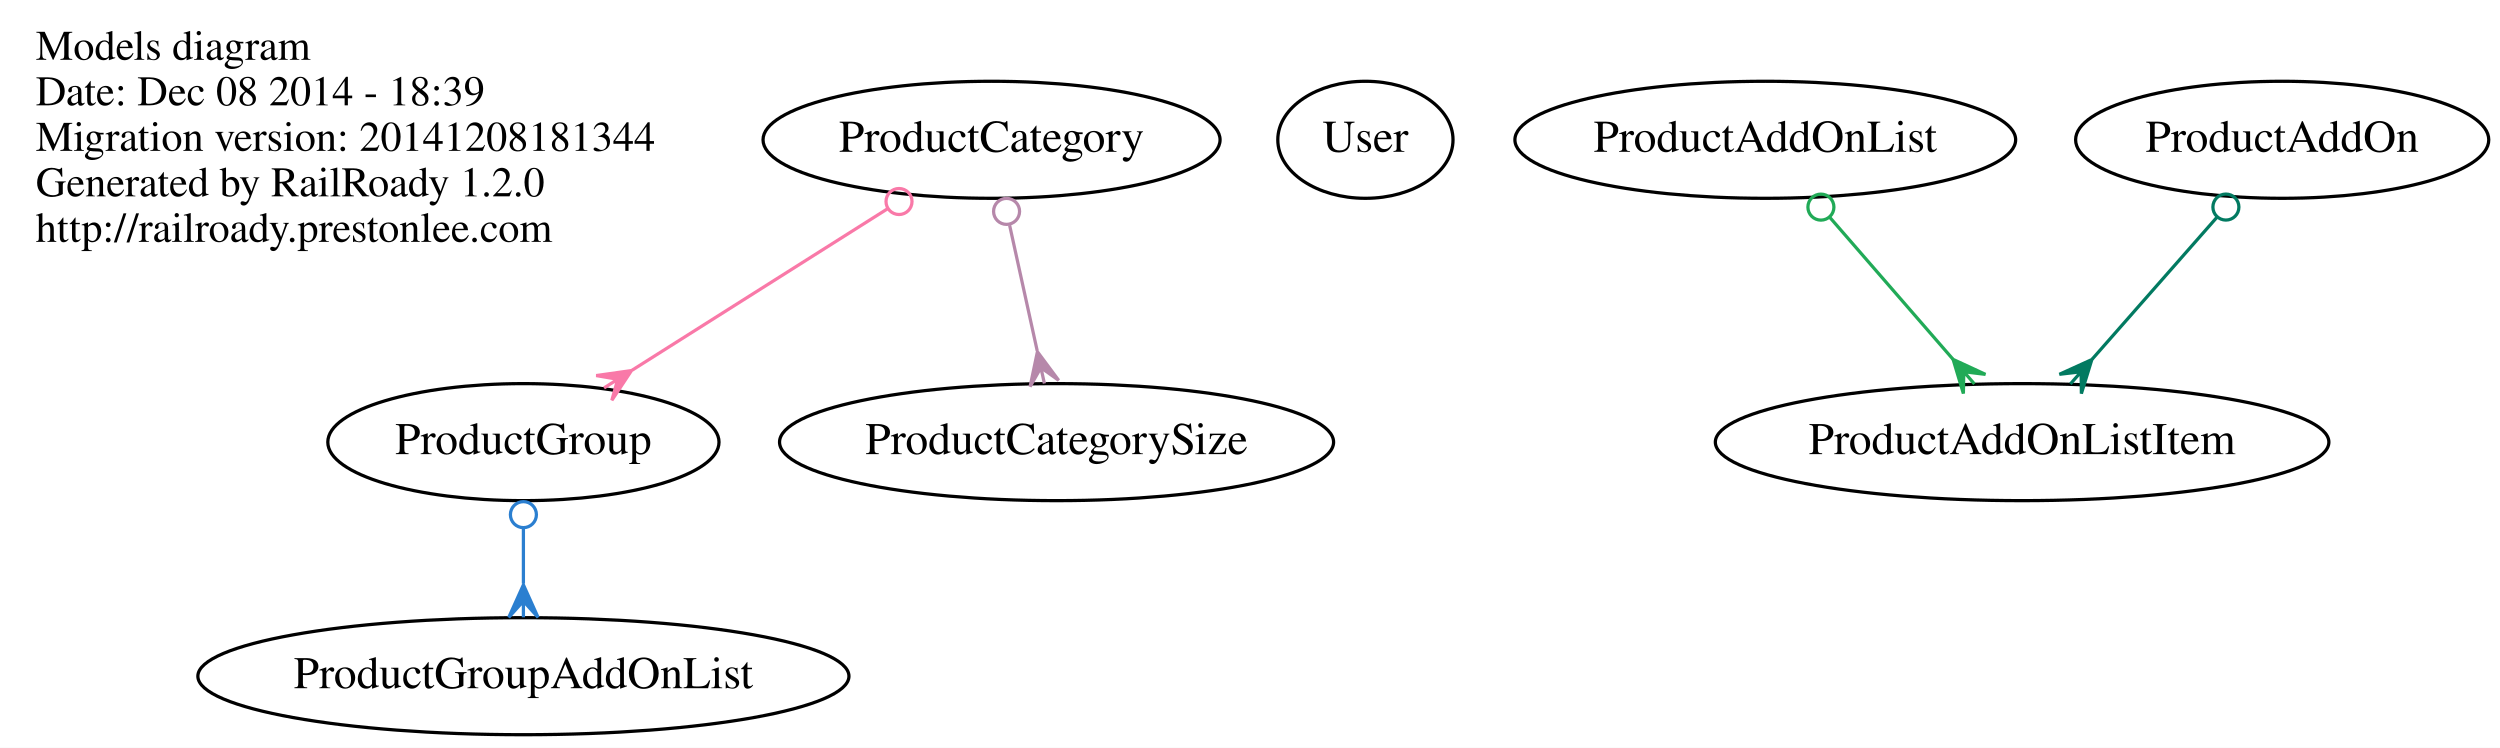
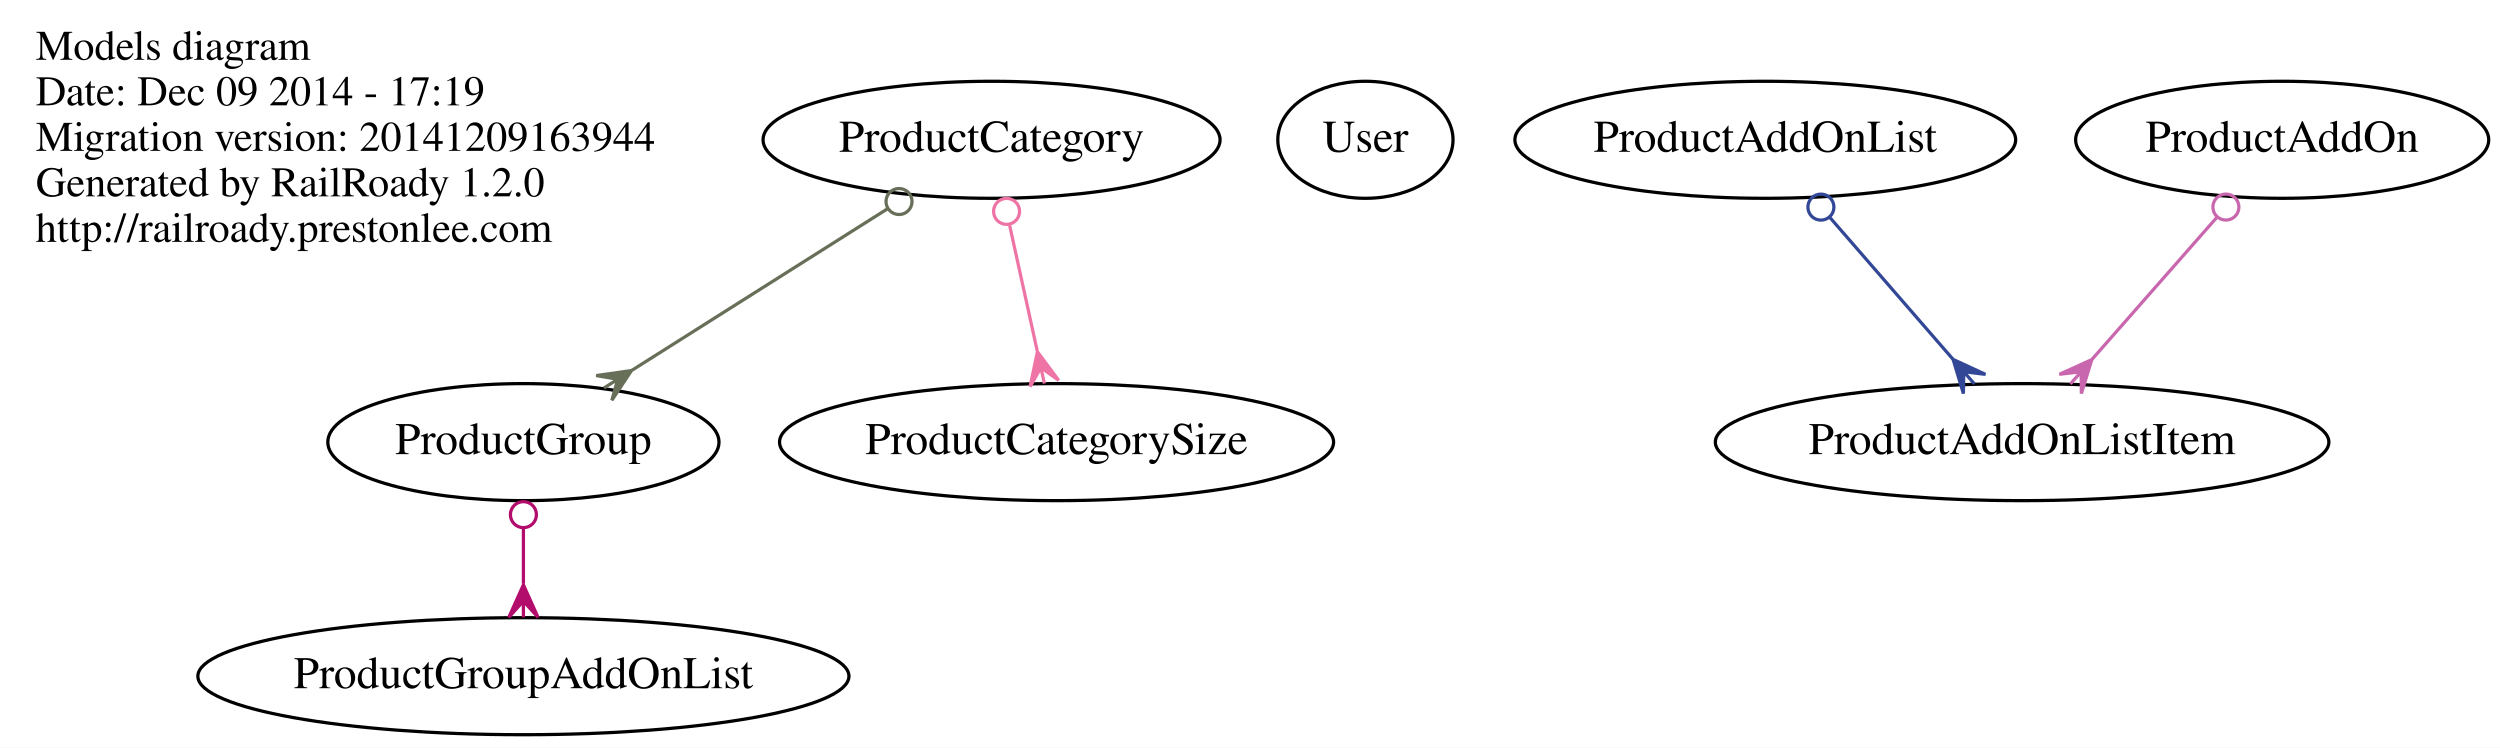
<svg xmlns="http://www.w3.org/2000/svg" width="769pt" height="230pt" viewBox="0.00 0.00 769.00 230.00">
  <g id="graph0" class="graph" transform="scale(1 1) rotate(0) translate(4 226)">
    <polygon fill="white" stroke="none" points="-4,4 -4,-226 765,-226 765,4 -4,4" />
    <g id="node1" class="node">
      <text text-anchor="start" x="7" y="-207.6" font-family="Times,serif" font-size="13.00">Models diagram</text>
-       <text text-anchor="start" x="7" y="-193.6" font-family="Times,serif" font-size="13.00">Date: Dec 08 2014 - 18:39</text>
-       <text text-anchor="start" x="7" y="-179.6" font-family="Times,serif" font-size="13.00">Migration version: 20141208181344</text>
+       <text text-anchor="start" x="7" y="-193.6" font-family="Times,serif" font-size="13.00">Date: Dec 09 2014 - 17:19</text>
+       <text text-anchor="start" x="7" y="-179.6" font-family="Times,serif" font-size="13.00">Migration version: 20141209163944</text>
      <text text-anchor="start" x="7" y="-165.6" font-family="Times,serif" font-size="13.00">Generated by RailRoady 1.2.0</text>
      <text text-anchor="start" x="7" y="-151.6" font-family="Times,serif" font-size="13.00">http://railroady.prestonlee.com</text>
    </g>
    <g id="node2" class="node">
      <ellipse fill="none" stroke="black" cx="157" cy="-90" rx="60.167" ry="18" />
      <text text-anchor="middle" x="157" y="-86.3" font-family="Times,serif" font-size="14.00">ProductGroup</text>
    </g>
    <g id="node7" class="node">
      <ellipse fill="none" stroke="black" cx="157" cy="-18" rx="100.137" ry="18" />
      <text text-anchor="middle" x="157" y="-14.3" font-family="Times,serif" font-size="14.00">ProductGroupAddOnList</text>
    </g>
    <g id="edge1" class="edge">
-       <path fill="none" stroke="#2b7fd0" d="M157,-63.64C157,-58.063 157,-52.132 157,-46.476" />
-       <ellipse fill="none" stroke="#2b7fd0" cx="157" cy="-67.697" rx="4" ry="4" />
-       <polygon fill="#2b7fd0" stroke="#2b7fd0" points="157,-46.104 161.5,-36.104 157,-41.104 157,-36.104 157,-36.104 157,-36.104 157,-41.104 152.5,-36.104 157,-46.104 157,-46.104" />
+       <path fill="none" stroke="#b20c6d" d="M157,-63.64C157,-58.063 157,-52.132 157,-46.476" />
+       <ellipse fill="none" stroke="#b20c6d" cx="157" cy="-67.697" rx="4" ry="4" />
+       <polygon fill="#b20c6d" stroke="#b20c6d" points="157,-46.104 161.5,-36.104 157,-41.104 157,-36.104 157,-36.104 157,-36.104 157,-41.104 152.5,-36.104 157,-46.104 157,-46.104" />
    </g>
    <g id="node3" class="node">
      <ellipse fill="none" stroke="black" cx="301" cy="-183" rx="70.291" ry="18" />
      <text text-anchor="middle" x="301" y="-179.3" font-family="Times,serif" font-size="14.00">ProductCategory</text>
    </g>
    <g id="edge3" class="edge">
-       <path fill="none" stroke="#f979a8" d="M269.128,-161.859C245.783,-147.106 214.17,-127.128 190.461,-112.146" />
-       <ellipse fill="none" stroke="#f979a8" cx="272.536" cy="-164.012" rx="4" ry="4" />
-       <polygon fill="#f979a8" stroke="#f979a8" points="190.249,-112.012 184.199,-102.865 186.022,-109.34 181.795,-106.669 181.795,-106.669 181.795,-106.669 186.022,-109.34 179.391,-110.473 190.249,-112.012 190.249,-112.012" />
+       <path fill="none" stroke="#676f58" d="M269.128,-161.859C245.783,-147.106 214.17,-127.128 190.461,-112.146" />
+       <ellipse fill="none" stroke="#676f58" cx="272.536" cy="-164.012" rx="4" ry="4" />
+       <polygon fill="#676f58" stroke="#676f58" points="190.249,-112.012 184.199,-102.865 186.022,-109.34 181.795,-106.669 181.795,-106.669 181.795,-106.669 186.022,-109.34 179.391,-110.473 190.249,-112.012 190.249,-112.012" />
    </g>
    <g id="node4" class="node">
      <ellipse fill="none" stroke="black" cx="321" cy="-90" rx="85.214" ry="18" />
      <text text-anchor="middle" x="321" y="-86.3" font-family="Times,serif" font-size="14.00">ProductCategorySize</text>
    </g>
    <g id="edge2" class="edge">
-       <path fill="none" stroke="#b688aa" d="M306.554,-156.729C309.192,-144.725 312.349,-130.362 315.038,-118.129" />
-       <ellipse fill="none" stroke="#b688aa" cx="305.621" cy="-160.977" rx="4" ry="4" />
-       <polygon fill="#b688aa" stroke="#b688aa" points="315.108,-117.807 321.65,-109.006 316.182,-112.923 317.255,-108.04 317.255,-108.04 317.255,-108.04 316.182,-112.923 312.86,-107.074 315.108,-117.807 315.108,-117.807" />
+       <path fill="none" stroke="#ee74a5" d="M306.554,-156.729C309.192,-144.725 312.349,-130.362 315.038,-118.129" />
+       <ellipse fill="none" stroke="#ee74a5" cx="305.621" cy="-160.977" rx="4" ry="4" />
+       <polygon fill="#ee74a5" stroke="#ee74a5" points="315.108,-117.807 321.65,-109.006 316.182,-112.923 317.255,-108.04 317.255,-108.04 317.255,-108.04 316.182,-112.923 312.86,-107.074 315.108,-117.807 315.108,-117.807" />
    </g>
    <g id="node5" class="node">
      <ellipse fill="none" stroke="black" cx="416" cy="-183" rx="26.949" ry="18" />
      <text text-anchor="middle" x="416" y="-179.3" font-family="Times,serif" font-size="14.00">User</text>
    </g>
    <g id="node6" class="node">
      <ellipse fill="none" stroke="black" cx="539" cy="-183" rx="77.015" ry="18" />
      <text text-anchor="middle" x="539" y="-179.3" font-family="Times,serif" font-size="14.00">ProductAddOnList</text>
    </g>
    <g id="node9" class="node">
      <ellipse fill="none" stroke="black" cx="618" cy="-90" rx="94.363" ry="18" />
      <text text-anchor="middle" x="618" y="-86.3" font-family="Times,serif" font-size="14.00">ProductAddOnListItem</text>
    </g>
    <g id="edge4" class="edge">
-       <path fill="none" stroke="#21aa57" d="M558.747,-159.254C570.314,-145.93 584.924,-129.1 596.743,-115.486" />
-       <ellipse fill="none" stroke="#21aa57" cx="556.112" cy="-162.289" rx="4" ry="4" />
-       <polygon fill="#21aa57" stroke="#21aa57" points="596.779,-115.445 606.733,-110.843 600.057,-111.669 603.335,-107.893 603.335,-107.893 603.335,-107.893 600.057,-111.669 599.936,-104.943 596.779,-115.445 596.779,-115.445" />
+       <path fill="none" stroke="#324796" d="M558.747,-159.254C570.314,-145.93 584.924,-129.1 596.743,-115.486" />
+       <ellipse fill="none" stroke="#324796" cx="556.112" cy="-162.289" rx="4" ry="4" />
+       <polygon fill="#324796" stroke="#324796" points="596.779,-115.445 606.733,-110.843 600.057,-111.669 603.335,-107.893 603.335,-107.893 603.335,-107.893 600.057,-111.669 599.936,-104.943 596.779,-115.445 596.779,-115.445" />
    </g>
    <g id="node8" class="node">
      <ellipse fill="none" stroke="black" cx="698" cy="-183" rx="63.541" ry="18" />
      <text text-anchor="middle" x="698" y="-179.3" font-family="Times,serif" font-size="14.00">ProductAddOn</text>
    </g>
    <g id="edge5" class="edge">
-       <path fill="none" stroke="#027a61" d="M678.003,-159.254C666.29,-145.93 651.494,-129.1 639.526,-115.486" />
-       <ellipse fill="none" stroke="#027a61" cx="680.686" cy="-162.305" rx="4" ry="4" />
-       <polygon fill="#027a61" stroke="#027a61" points="639.454,-115.404 636.231,-104.922 636.152,-111.648 632.851,-107.893 632.851,-107.893 632.851,-107.893 636.152,-111.648 629.471,-110.864 639.454,-115.404 639.454,-115.404" />
+       <path fill="none" stroke="#c967ae" d="M678.003,-159.254C666.29,-145.93 651.494,-129.1 639.526,-115.486" />
+       <ellipse fill="none" stroke="#c967ae" cx="680.686" cy="-162.305" rx="4" ry="4" />
+       <polygon fill="#c967ae" stroke="#c967ae" points="639.454,-115.404 636.231,-104.922 636.152,-111.648 632.851,-107.893 632.851,-107.893 632.851,-107.893 636.152,-111.648 629.471,-110.864 639.454,-115.404 639.454,-115.404" />
    </g>
  </g>
</svg>
